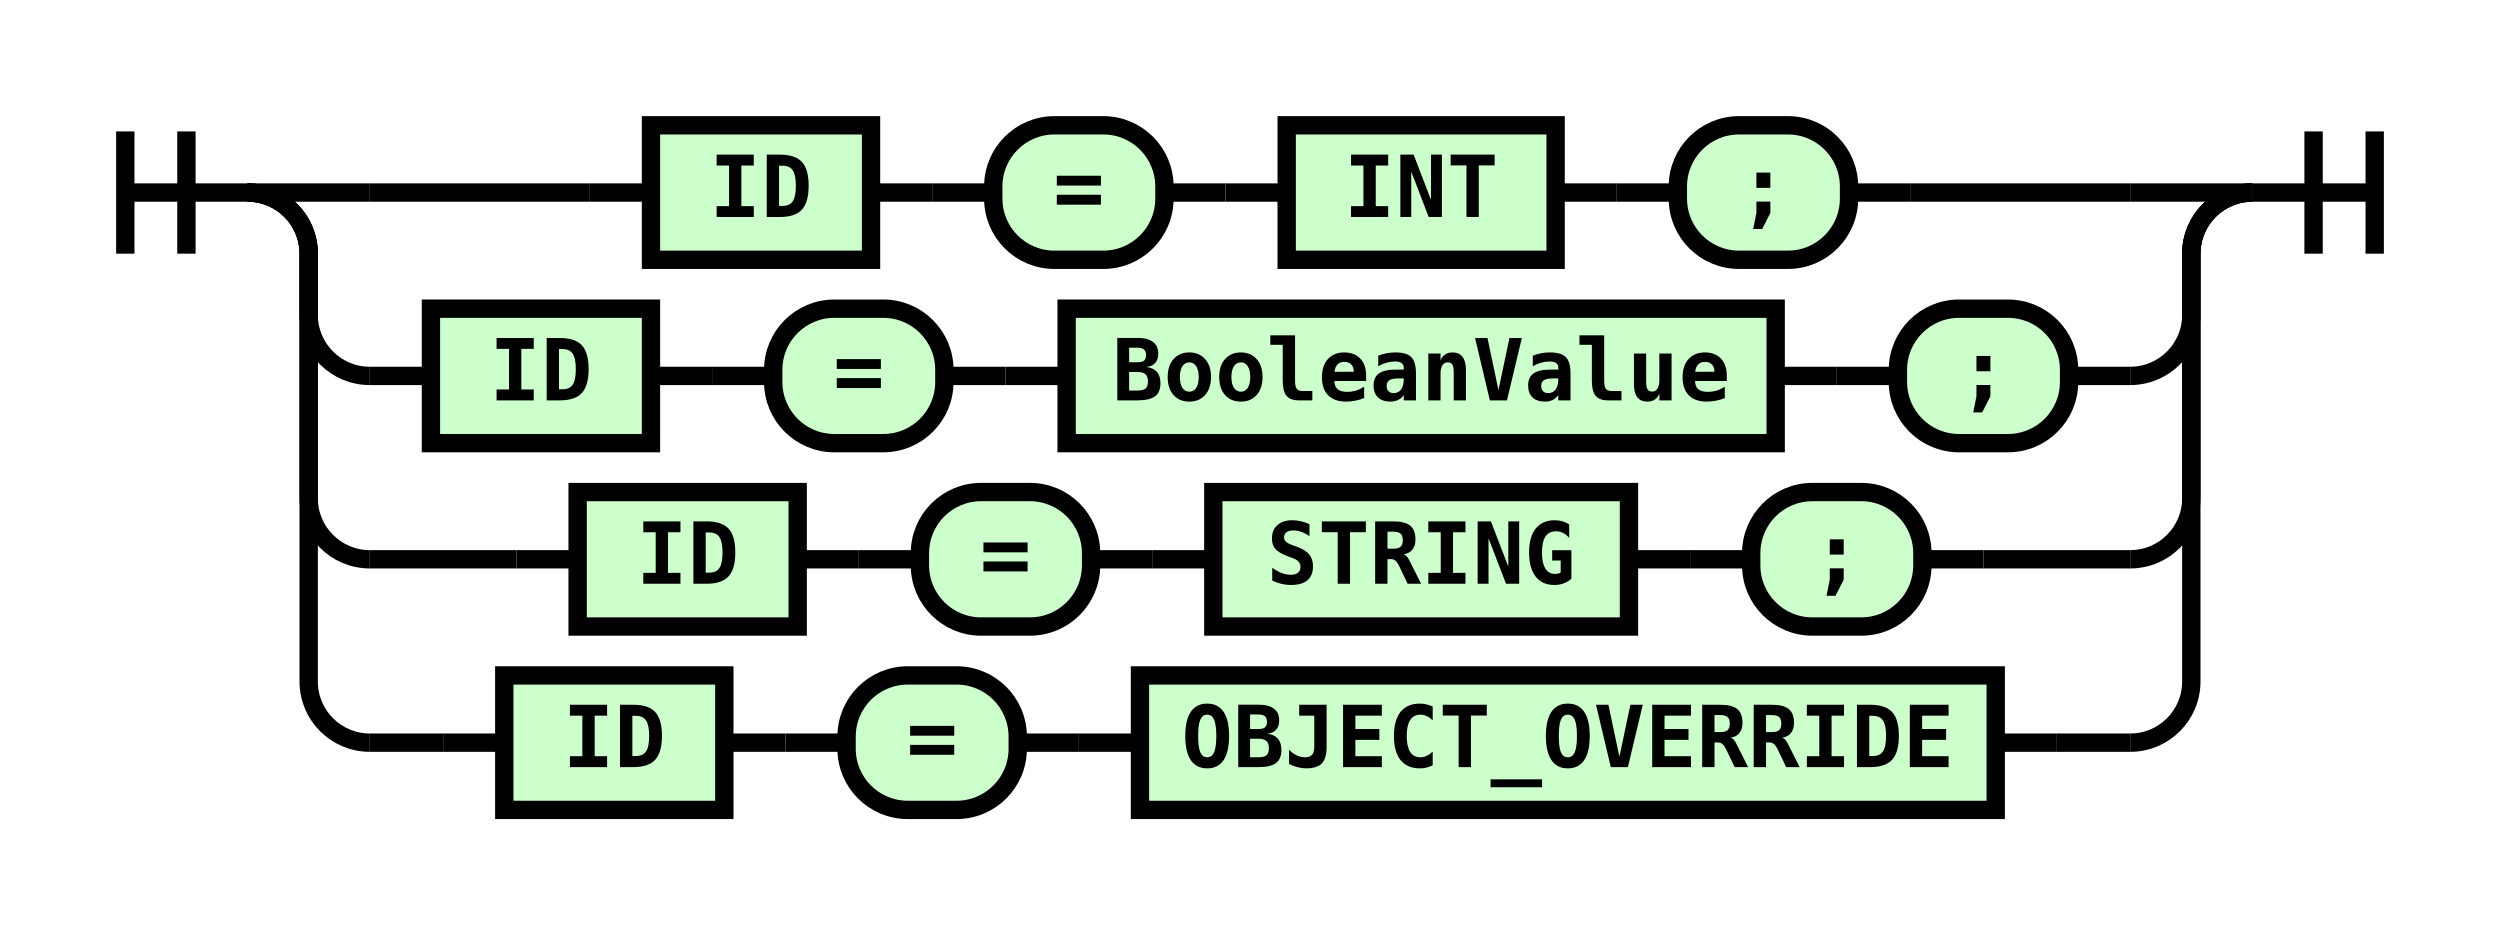
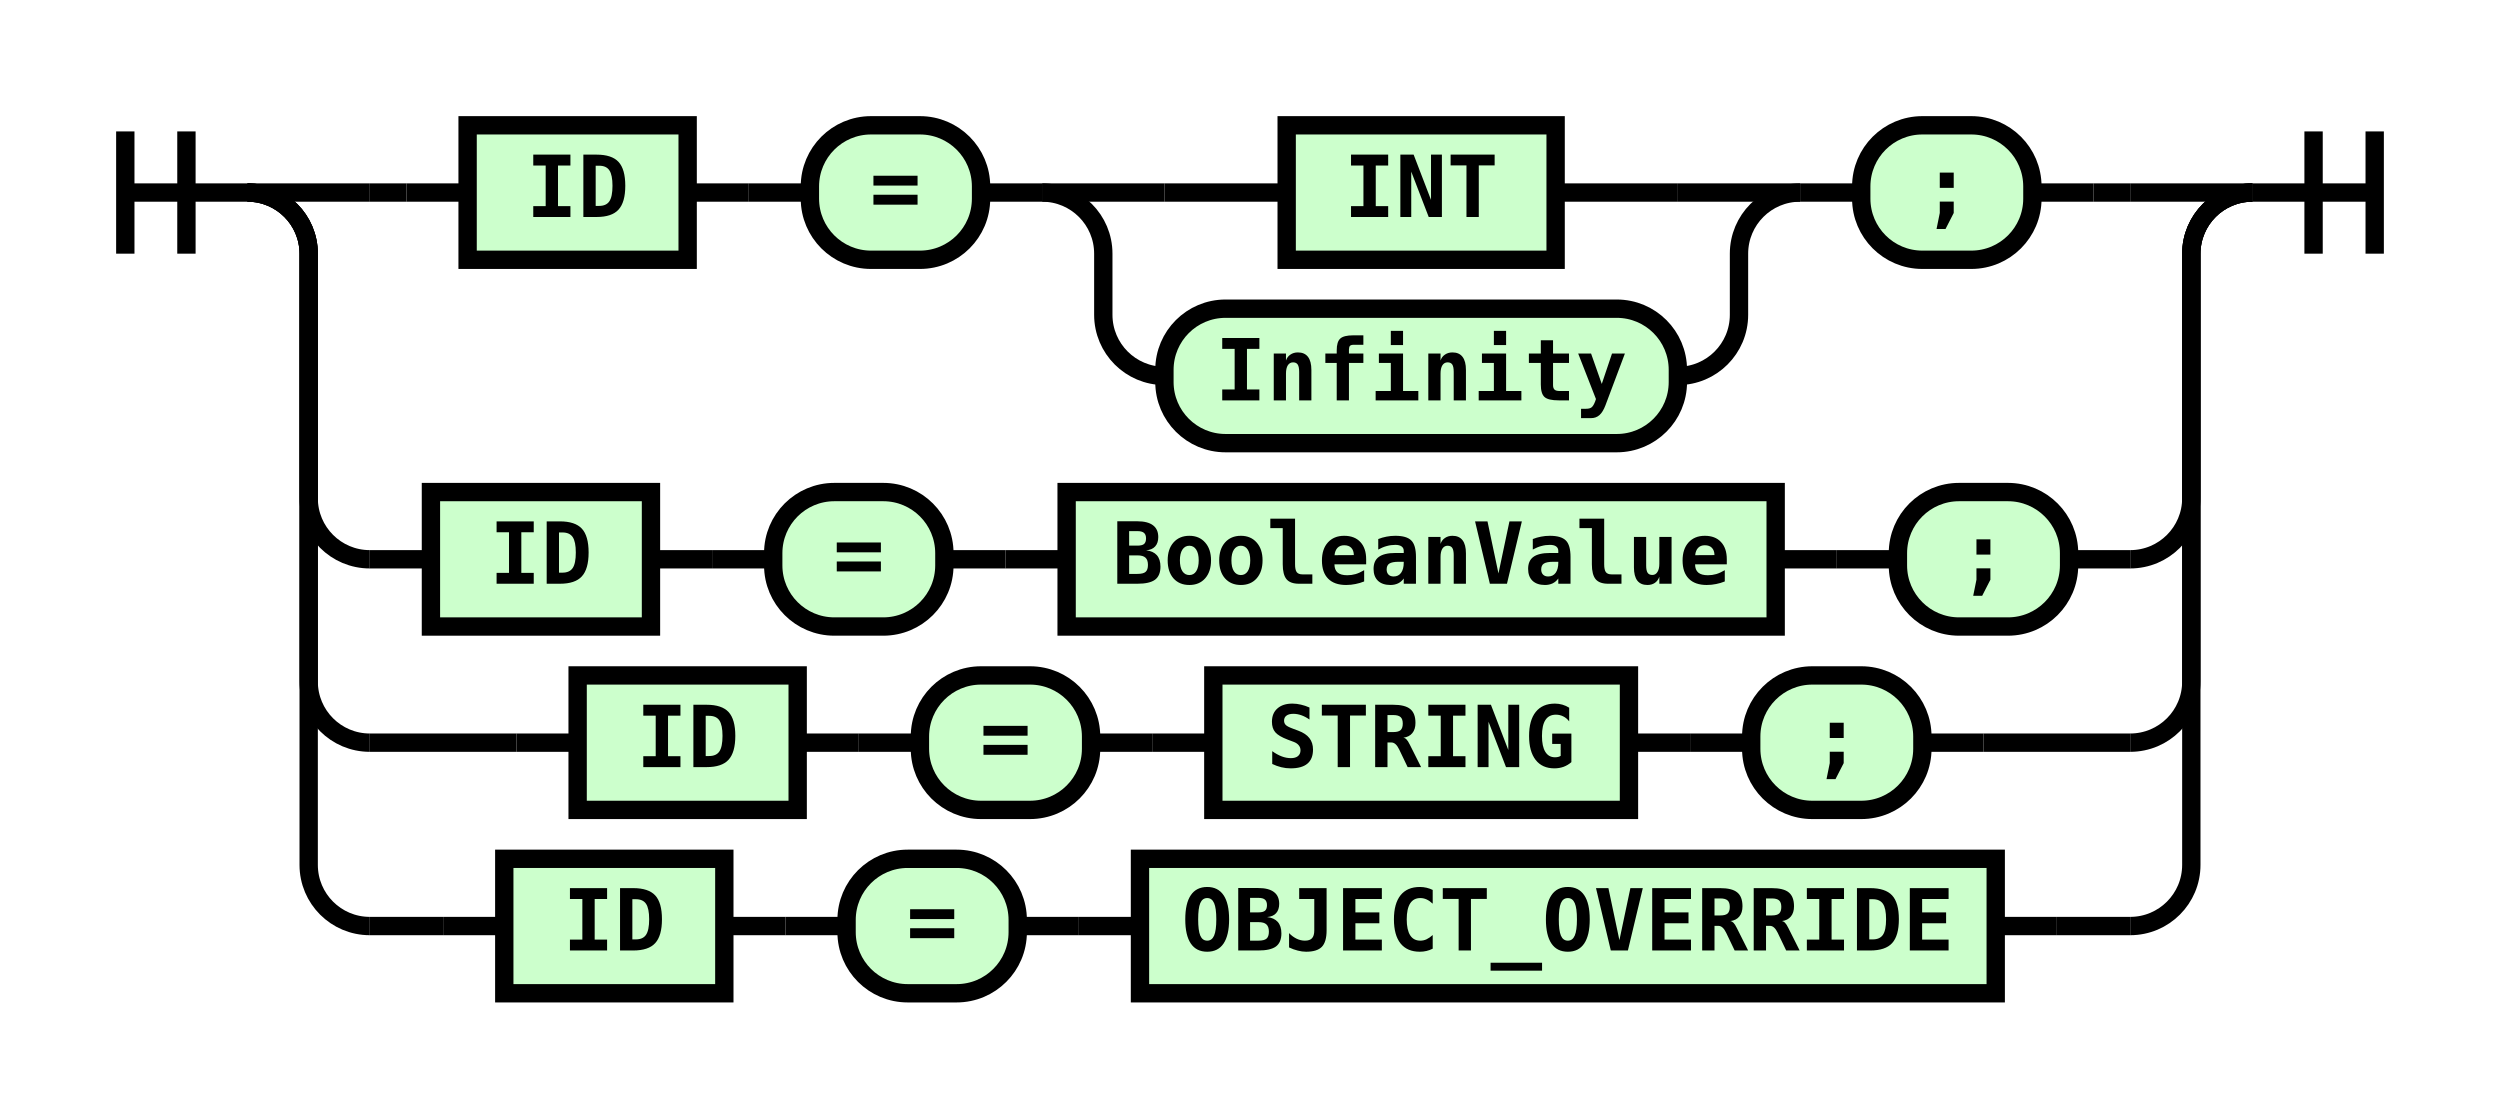
- <svg xmlns="http://www.w3.org/2000/svg" class="railroad-diagram" width="409" height="152" viewBox="0 0 409 152">
+ <svg xmlns="http://www.w3.org/2000/svg" class="railroad-diagram" width="409" height="182" viewBox="0 0 409 182">
  <style>
    svg.railroad-diagram {
        background-color: hsl(30,20%,95%);
    }
    svg.railroad-diagram path {
        stroke-width: 3;
        stroke: black;
        fill: rgba(0,0,0,0);
    }
    svg.railroad-diagram text {
        font: bold 14px monospace;
        text-anchor: middle;
    }
    svg.railroad-diagram text.label {
        text-anchor: start;
    }
    svg.railroad-diagram text.comment {
        font: italic 12px monospace;
    }
    svg.railroad-diagram rect {
        stroke-width: 3;
        stroke: black;
        fill: hsl(120,100%,90%);
    }
</style>
  <g transform="translate(.5 .5)">
    <path d="M 20 21 v 20 m 10 -20 v 20 m -10 -10 h 20.5" />
    <g>
      <path d="M40 31h0" />
      <path d="M368 31h0" />
      <path d="M40 31h20" />
      <g>
-         <path d="M60 31h36" />
-         <path d="M312 31h36" />
-         <path d="M96 31h10" />
+         <path d="M60 31h6" />
+         <path d="M342 31h6" />
+         <path d="M66 31h10" />
        <g>
-           <path d="M106 31h0" />
-           <path d="M142 31h0" />
-           <rect x="106" y="20" width="36" height="22" />
-           <text x="124" y="35">ID</text>
+           <path d="M76 31h0" />
+           <path d="M112 31h0" />
+           <rect x="76" y="20" width="36" height="22" />
+           <text x="94" y="35">ID</text>
        </g>
-         <path d="M142 31h10" />
-         <path d="M152 31h10" />
+         <path d="M112 31h10" />
+         <path d="M122 31h10" />
        <g>
-           <path d="M162 31h0" />
-           <path d="M190 31h0" />
-           <rect x="162" y="20" width="28" height="22" rx="10" ry="10" />
-           <text x="176" y="35">=</text>
+           <path d="M132 31h0" />
+           <path d="M160 31h0" />
+           <rect x="132" y="20" width="28" height="22" rx="10" ry="10" />
+           <text x="146" y="35">=</text>
        </g>
-         <path d="M190 31h10" />
-         <path d="M200 31h10" />
+         <path d="M160 31h10" />
        <g>
-           <path d="M210 31h0" />
-           <path d="M254 31h0" />
-           <rect x="210" y="20" width="44" height="22" />
-           <text x="232" y="35">INT</text>
+           <path d="M170 31h0" />
+           <path d="M294 31h0" />
+           <path d="M170 31h20" />
+           <g>
+             <path d="M190 31h20" />
+             <path d="M254 31h20" />
+             <rect x="210" y="20" width="44" height="22" />
+             <text x="232" y="35">INT</text>
+           </g>
+           <path d="M274 31h20" />
+           <path d="M170 31a10 10 0 0 1 10 10v10a10 10 0 0 0 10 10" />
+           <g>
+             <path d="M190 61h0" />
+             <path d="M274 61h0" />
+             <rect x="190" y="50" width="84" height="22" rx="10" ry="10" />
+             <text x="232" y="65">Infinity</text>
+           </g>
+           <path d="M274 61a10 10 0 0 0 10 -10v-10a10 10 0 0 1 10 -10" />
        </g>
-         <path d="M254 31h10" />
-         <path d="M264 31h10" />
+         <path d="M294 31h10" />
        <g>
-           <path d="M274 31h0" />
-           <path d="M302 31h0" />
-           <rect x="274" y="20" width="28" height="22" rx="10" ry="10" />
-           <text x="288" y="35">;</text>
+           <path d="M304 31h0" />
+           <path d="M332 31h0" />
+           <rect x="304" y="20" width="28" height="22" rx="10" ry="10" />
+           <text x="318" y="35">;</text>
        </g>
-         <path d="M302 31h10" />
+         <path d="M332 31h10" />
      </g>
      <path d="M348 31h20" />
-       <path d="M40 31a10 10 0 0 1 10 10v10a10 10 0 0 0 10 10" />
-       <g>
-         <path d="M60 61h0" />
-         <path d="M348 61h0" />
-         <path d="M60 61h10" />
-         <g>
-           <path d="M70 61h0" />
-           <path d="M106 61h0" />
-           <rect x="70" y="50" width="36" height="22" />
-           <text x="88" y="65">ID</text>
-         </g>
-         <path d="M106 61h10" />
-         <path d="M116 61h10" />
-         <g>
-           <path d="M126 61h0" />
-           <path d="M154 61h0" />
-           <rect x="126" y="50" width="28" height="22" rx="10" ry="10" />
-           <text x="140" y="65">=</text>
-         </g>
-         <path d="M154 61h10" />
-         <path d="M164 61h10" />
-         <g>
-           <path d="M174 61h0" />
-           <path d="M290 61h0" />
-           <rect x="174" y="50" width="116" height="22" />
-           <text x="232" y="65">BooleanValue</text>
-         </g>
-         <path d="M290 61h10" />
-         <path d="M300 61h10" />
-         <g>
-           <path d="M310 61h0" />
-           <path d="M338 61h0" />
-           <rect x="310" y="50" width="28" height="22" rx="10" ry="10" />
-           <text x="324" y="65">;</text>
-         </g>
-         <path d="M338 61h10" />
-       </g>
-       <path d="M348 61a10 10 0 0 0 10 -10v-10a10 10 0 0 1 10 -10" />
      <path d="M40 31a10 10 0 0 1 10 10v40a10 10 0 0 0 10 10" />
      <g>
-         <path d="M60 91h24" />
-         <path d="M324 91h24" />
-         <path d="M84 91h10" />
+         <path d="M60 91h0" />
+         <path d="M348 91h0" />
+         <path d="M60 91h10" />
        <g>
-           <path d="M94 91h0" />
-           <path d="M130 91h0" />
-           <rect x="94" y="80" width="36" height="22" />
-           <text x="112" y="95">ID</text>
+           <path d="M70 91h0" />
+           <path d="M106 91h0" />
+           <rect x="70" y="80" width="36" height="22" />
+           <text x="88" y="95">ID</text>
        </g>
-         <path d="M130 91h10" />
-         <path d="M140 91h10" />
+         <path d="M106 91h10" />
+         <path d="M116 91h10" />
        <g>
-           <path d="M150 91h0" />
-           <path d="M178 91h0" />
-           <rect x="150" y="80" width="28" height="22" rx="10" ry="10" />
-           <text x="164" y="95">=</text>
+           <path d="M126 91h0" />
+           <path d="M154 91h0" />
+           <rect x="126" y="80" width="28" height="22" rx="10" ry="10" />
+           <text x="140" y="95">=</text>
        </g>
-         <path d="M178 91h10" />
-         <path d="M188 91h10" />
+         <path d="M154 91h10" />
+         <path d="M164 91h10" />
        <g>
-           <path d="M198 91h0" />
-           <path d="M266 91h0" />
-           <rect x="198" y="80" width="68" height="22" />
-           <text x="232" y="95">STRING</text>
+           <path d="M174 91h0" />
+           <path d="M290 91h0" />
+           <rect x="174" y="80" width="116" height="22" />
+           <text x="232" y="95">BooleanValue</text>
        </g>
-         <path d="M266 91h10" />
-         <path d="M276 91h10" />
+         <path d="M290 91h10" />
+         <path d="M300 91h10" />
        <g>
-           <path d="M286 91h0" />
-           <path d="M314 91h0" />
-           <rect x="286" y="80" width="28" height="22" rx="10" ry="10" />
-           <text x="300" y="95">;</text>
+           <path d="M310 91h0" />
+           <path d="M338 91h0" />
+           <rect x="310" y="80" width="28" height="22" rx="10" ry="10" />
+           <text x="324" y="95">;</text>
        </g>
-         <path d="M314 91h10" />
+         <path d="M338 91h10" />
      </g>
      <path d="M348 91a10 10 0 0 0 10 -10v-40a10 10 0 0 1 10 -10" />
      <path d="M40 31a10 10 0 0 1 10 10v70a10 10 0 0 0 10 10" />
      <g>
-         <path d="M60 121h12" />
-         <path d="M336 121h12" />
-         <path d="M72 121h10" />
+         <path d="M60 121h24" />
+         <path d="M324 121h24" />
+         <path d="M84 121h10" />
        <g>
-           <path d="M82 121h0" />
-           <path d="M118 121h0" />
-           <rect x="82" y="110" width="36" height="22" />
-           <text x="100" y="125">ID</text>
+           <path d="M94 121h0" />
+           <path d="M130 121h0" />
+           <rect x="94" y="110" width="36" height="22" />
+           <text x="112" y="125">ID</text>
        </g>
-         <path d="M118 121h10" />
-         <path d="M128 121h10" />
+         <path d="M130 121h10" />
+         <path d="M140 121h10" />
        <g>
-           <path d="M138 121h0" />
-           <path d="M166 121h0" />
-           <rect x="138" y="110" width="28" height="22" rx="10" ry="10" />
-           <text x="152" y="125">=</text>
+           <path d="M150 121h0" />
+           <path d="M178 121h0" />
+           <rect x="150" y="110" width="28" height="22" rx="10" ry="10" />
+           <text x="164" y="125">=</text>
        </g>
-         <path d="M166 121h10" />
-         <path d="M176 121h10" />
+         <path d="M178 121h10" />
+         <path d="M188 121h10" />
        <g>
-           <path d="M186 121h0" />
-           <path d="M326 121h0" />
-           <rect x="186" y="110" width="140" height="22" />
-           <text x="256" y="125">OBJECT_OVERRIDE</text>
+           <path d="M198 121h0" />
+           <path d="M266 121h0" />
+           <rect x="198" y="110" width="68" height="22" />
+           <text x="232" y="125">STRING</text>
        </g>
-         <path d="M326 121h10" />
+         <path d="M266 121h10" />
+         <path d="M276 121h10" />
+         <g>
+           <path d="M286 121h0" />
+           <path d="M314 121h0" />
+           <rect x="286" y="110" width="28" height="22" rx="10" ry="10" />
+           <text x="300" y="125">;</text>
+         </g>
+         <path d="M314 121h10" />
      </g>
      <path d="M348 121a10 10 0 0 0 10 -10v-70a10 10 0 0 1 10 -10" />
+       <path d="M40 31a10 10 0 0 1 10 10v100a10 10 0 0 0 10 10" />
+       <g>
+         <path d="M60 151h12" />
+         <path d="M336 151h12" />
+         <path d="M72 151h10" />
+         <g>
+           <path d="M82 151h0" />
+           <path d="M118 151h0" />
+           <rect x="82" y="140" width="36" height="22" />
+           <text x="100" y="155">ID</text>
+         </g>
+         <path d="M118 151h10" />
+         <path d="M128 151h10" />
+         <g>
+           <path d="M138 151h0" />
+           <path d="M166 151h0" />
+           <rect x="138" y="140" width="28" height="22" rx="10" ry="10" />
+           <text x="152" y="155">=</text>
+         </g>
+         <path d="M166 151h10" />
+         <path d="M176 151h10" />
+         <g>
+           <path d="M186 151h0" />
+           <path d="M326 151h0" />
+           <rect x="186" y="140" width="140" height="22" />
+           <text x="256" y="155">OBJECT_OVERRIDE</text>
+         </g>
+         <path d="M326 151h10" />
+       </g>
+       <path d="M348 151a10 10 0 0 0 10 -10v-100a10 10 0 0 1 10 -10" />
    </g>
    <path d="M 368 31 h 20 m -10 -10 v 20 m 10 -20 v 20" />
  </g>
</svg>
